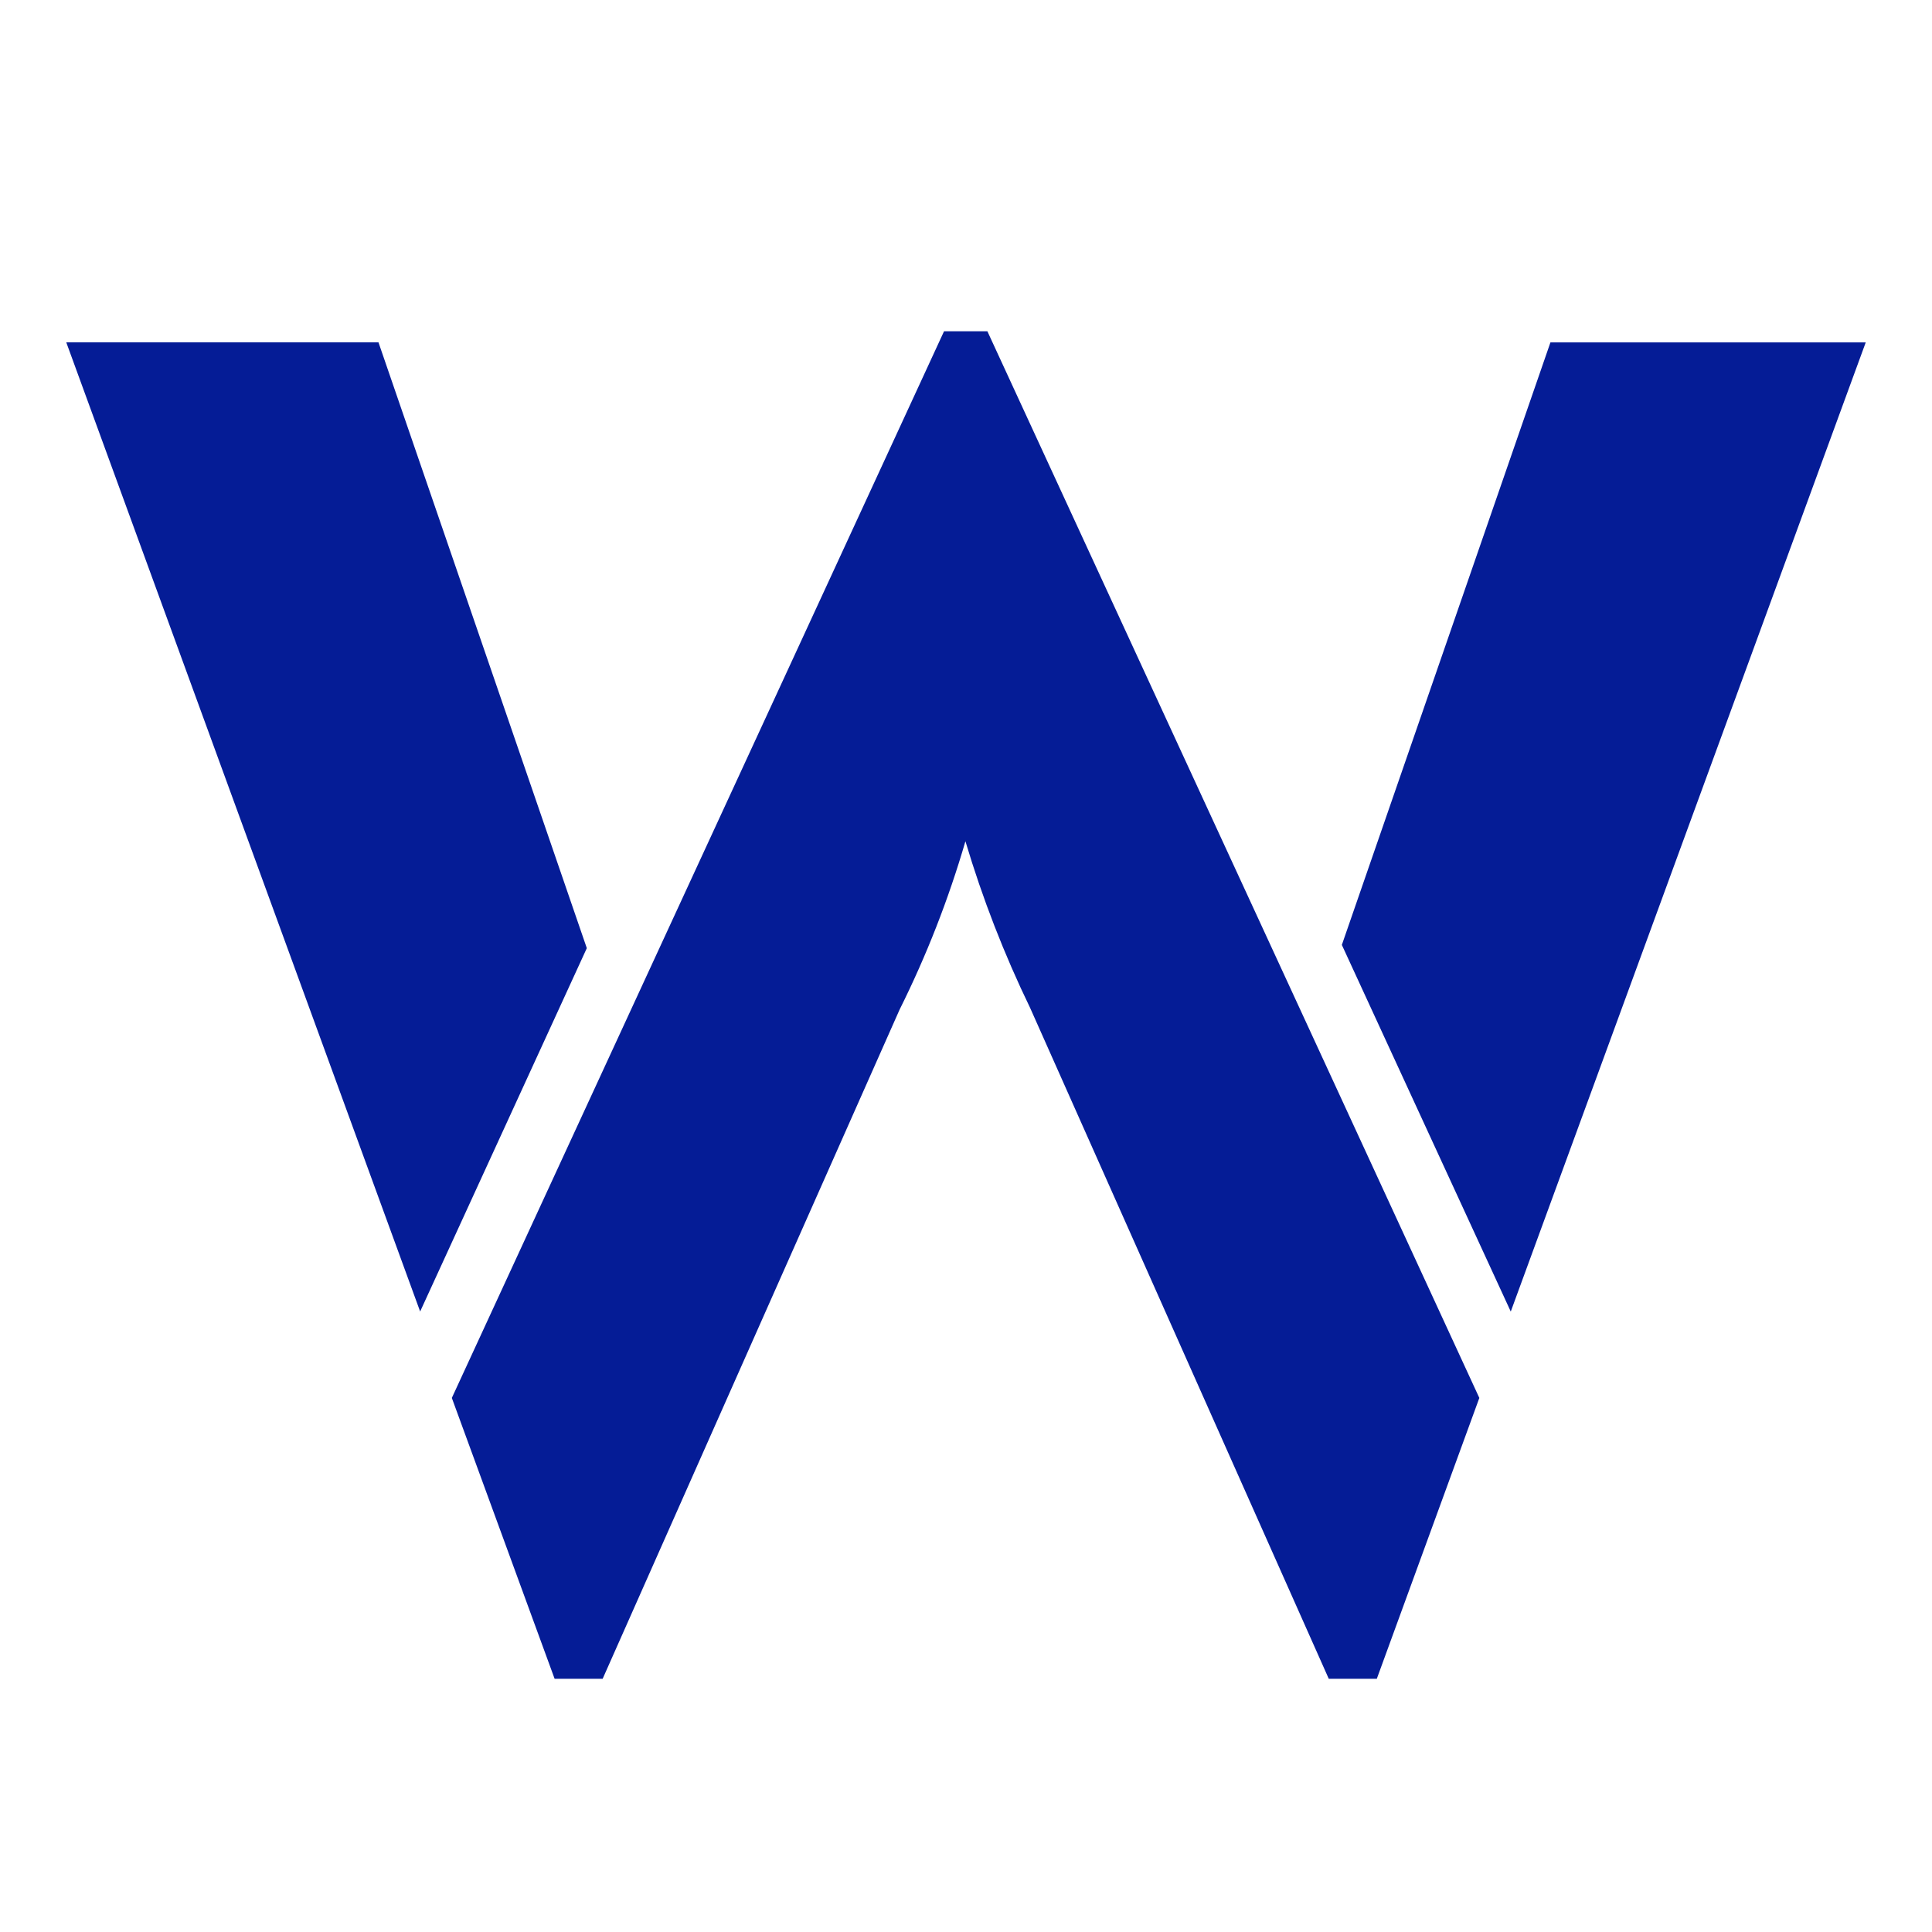
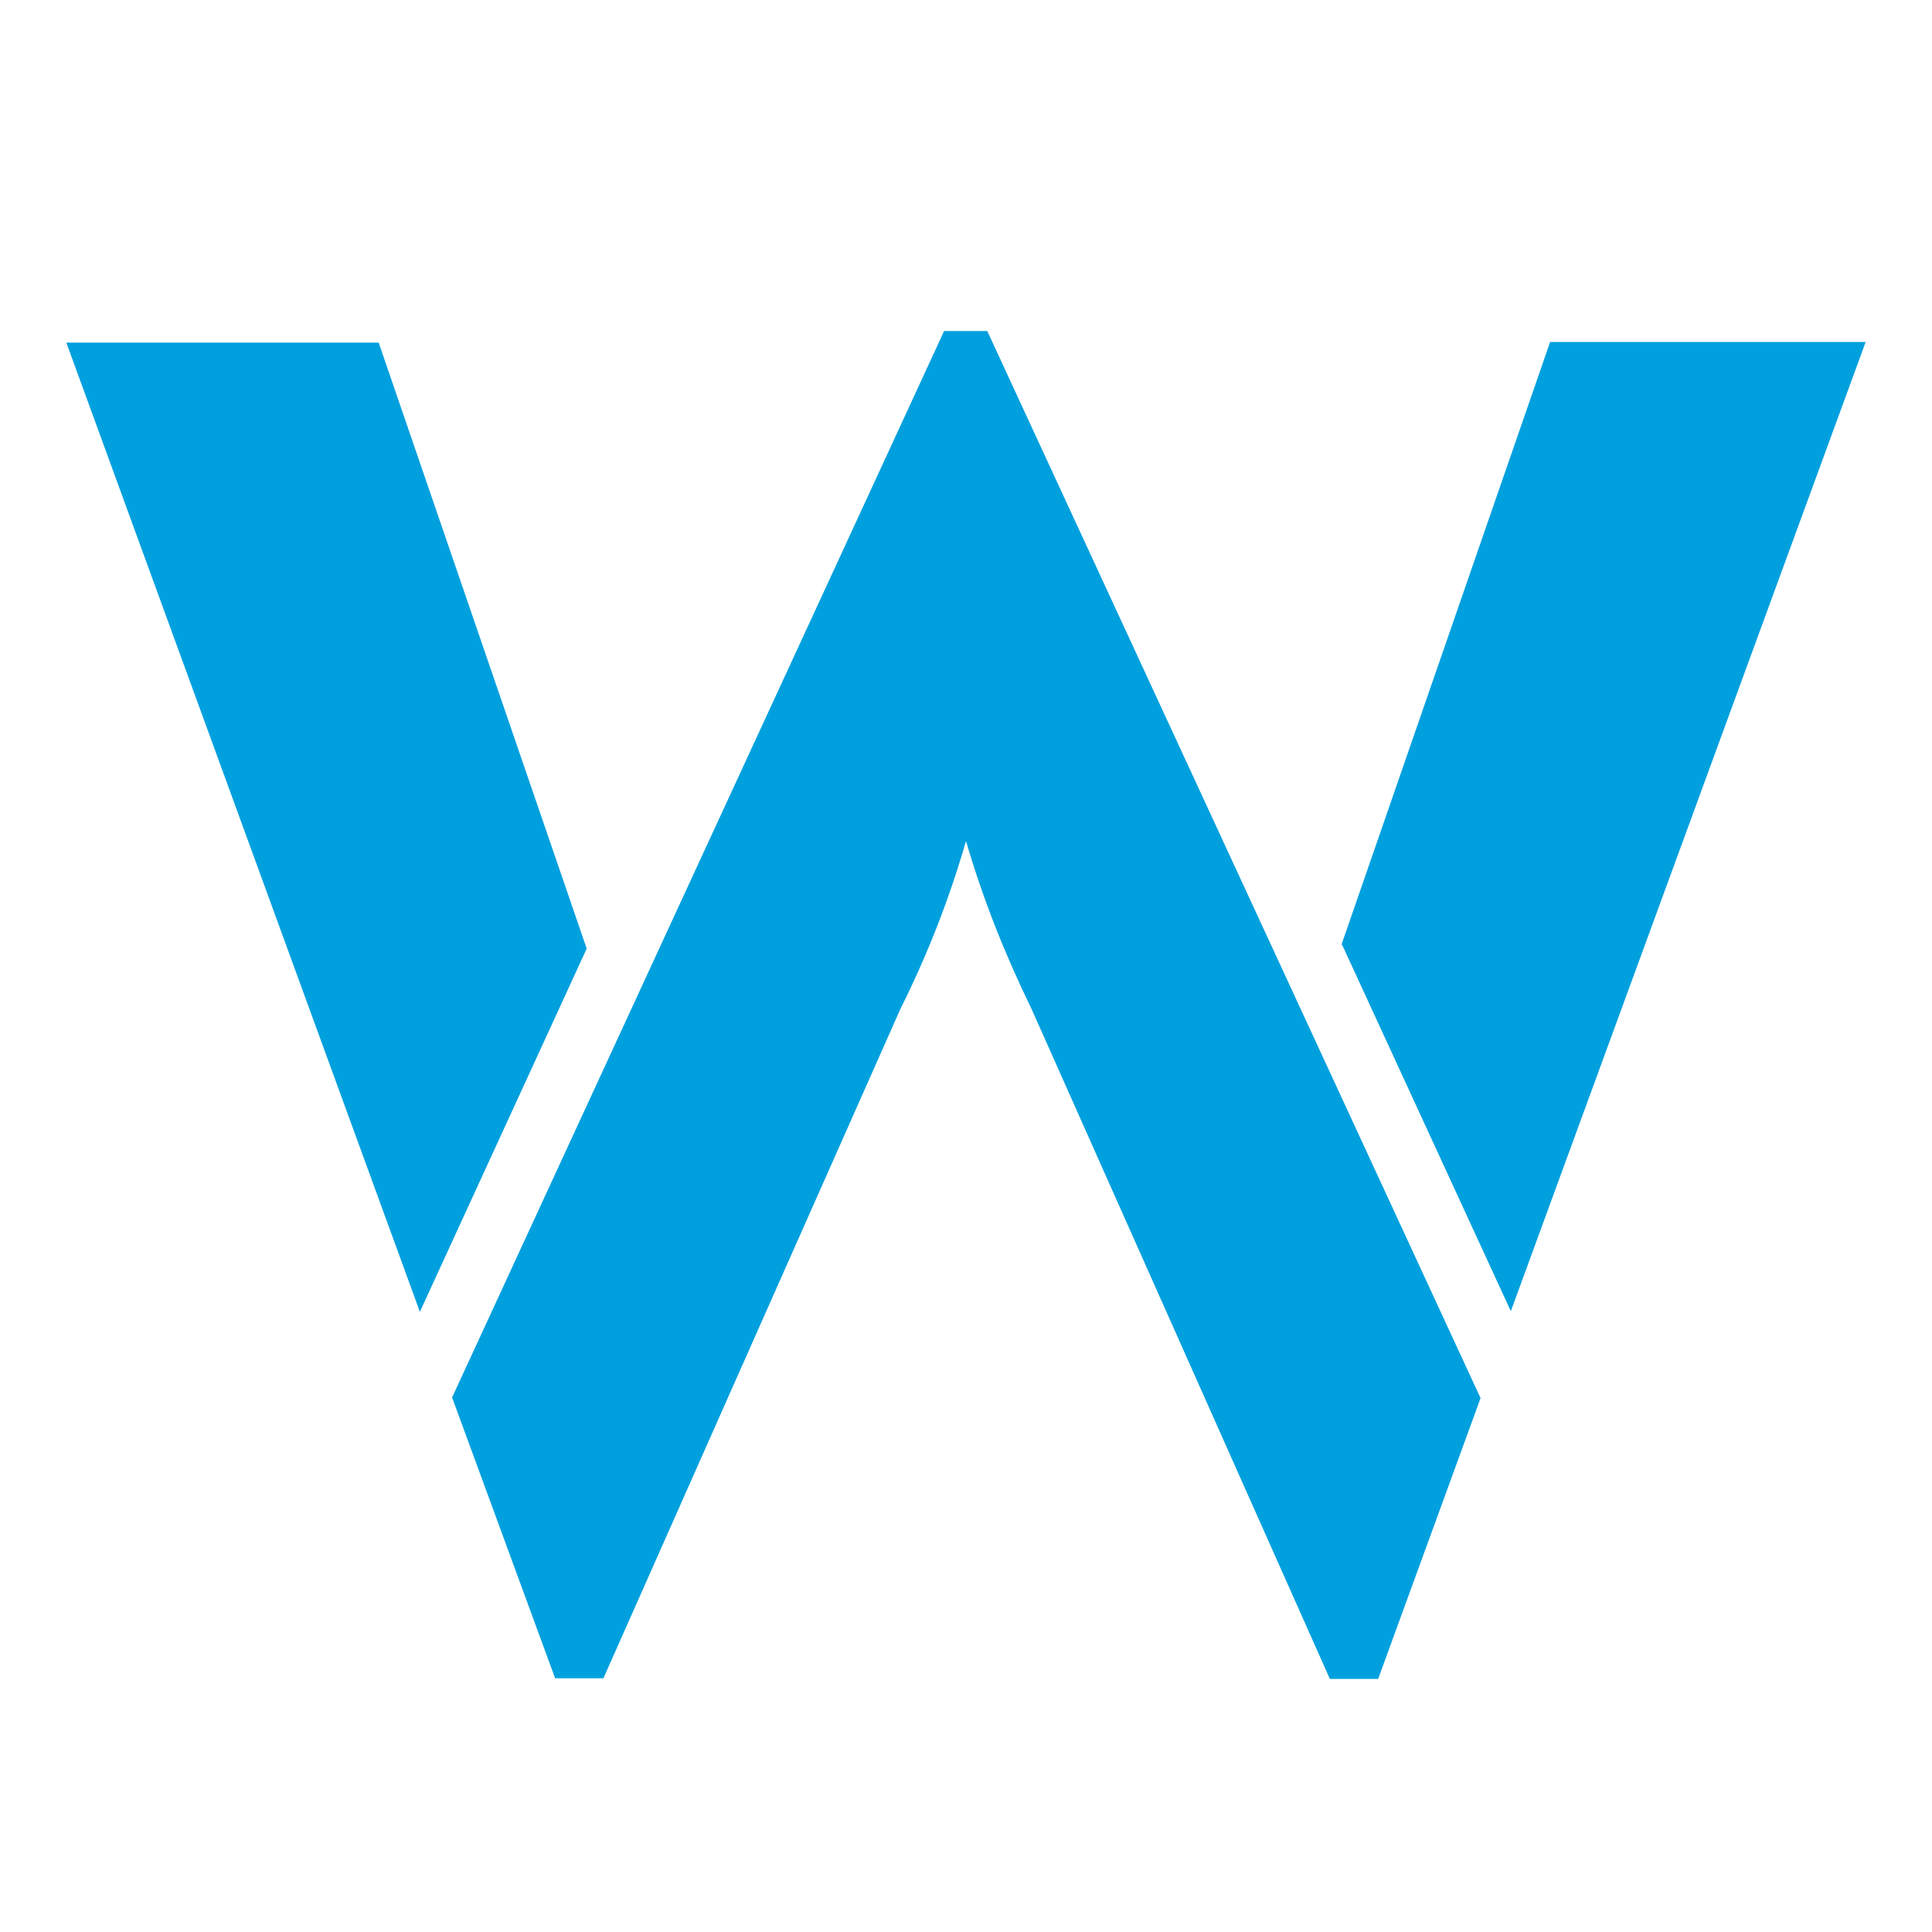
- <svg xmlns="http://www.w3.org/2000/svg" version="1.1" viewBox="0 0 300 300">
+ <svg xmlns="http://www.w3.org/2000/svg" id="Layer_1" version="1.1" viewBox="0 0 300 300">
  <defs>
    <style>
      .st0 {
-         fill: #051c96;
+         fill: #00a0de;
      }
    </style>
  </defs>
  <g id="svg6">
    <g id="g2301">
-       <path id="path2" class="st0" d="M146.59,51.44l-76.43,165.63,15.96,43.61h7.46l46.11-103.91c4.18-8.39,7.6-17.14,10.22-26.14,2.65,8.88,6.01,17.54,10.05,25.88l46.37,104.17h7.46l15.92-43.61L153.32,51.44h-6.73ZM58.77,53.16H10.29l54.95,150.49,25.88-56.42L58.77,53.16ZM208.36,146.72l26.23,56.94,55.12-150.49h-48.96l-32.39,93.56Z" />
+       <path id="path2" class="st0" d="M146.6,51.4l-76.4,165.6,16,43.6h7.5l46.1-103.9c4.2-8.4,7.6-17.1,10.2-26.1,2.6,8.9,6,17.5,10.1,25.9l46.4,104.2h7.5l15.9-43.6L153.3,51.4h-6.7ZM58.8,53.2H10.3l54.9,150.5,25.9-56.4L58.8,53.2ZM208.4,146.7l26.2,56.9,55.1-150.5h-49l-32.4,93.6h0Z" />
    </g>
  </g>
</svg>
